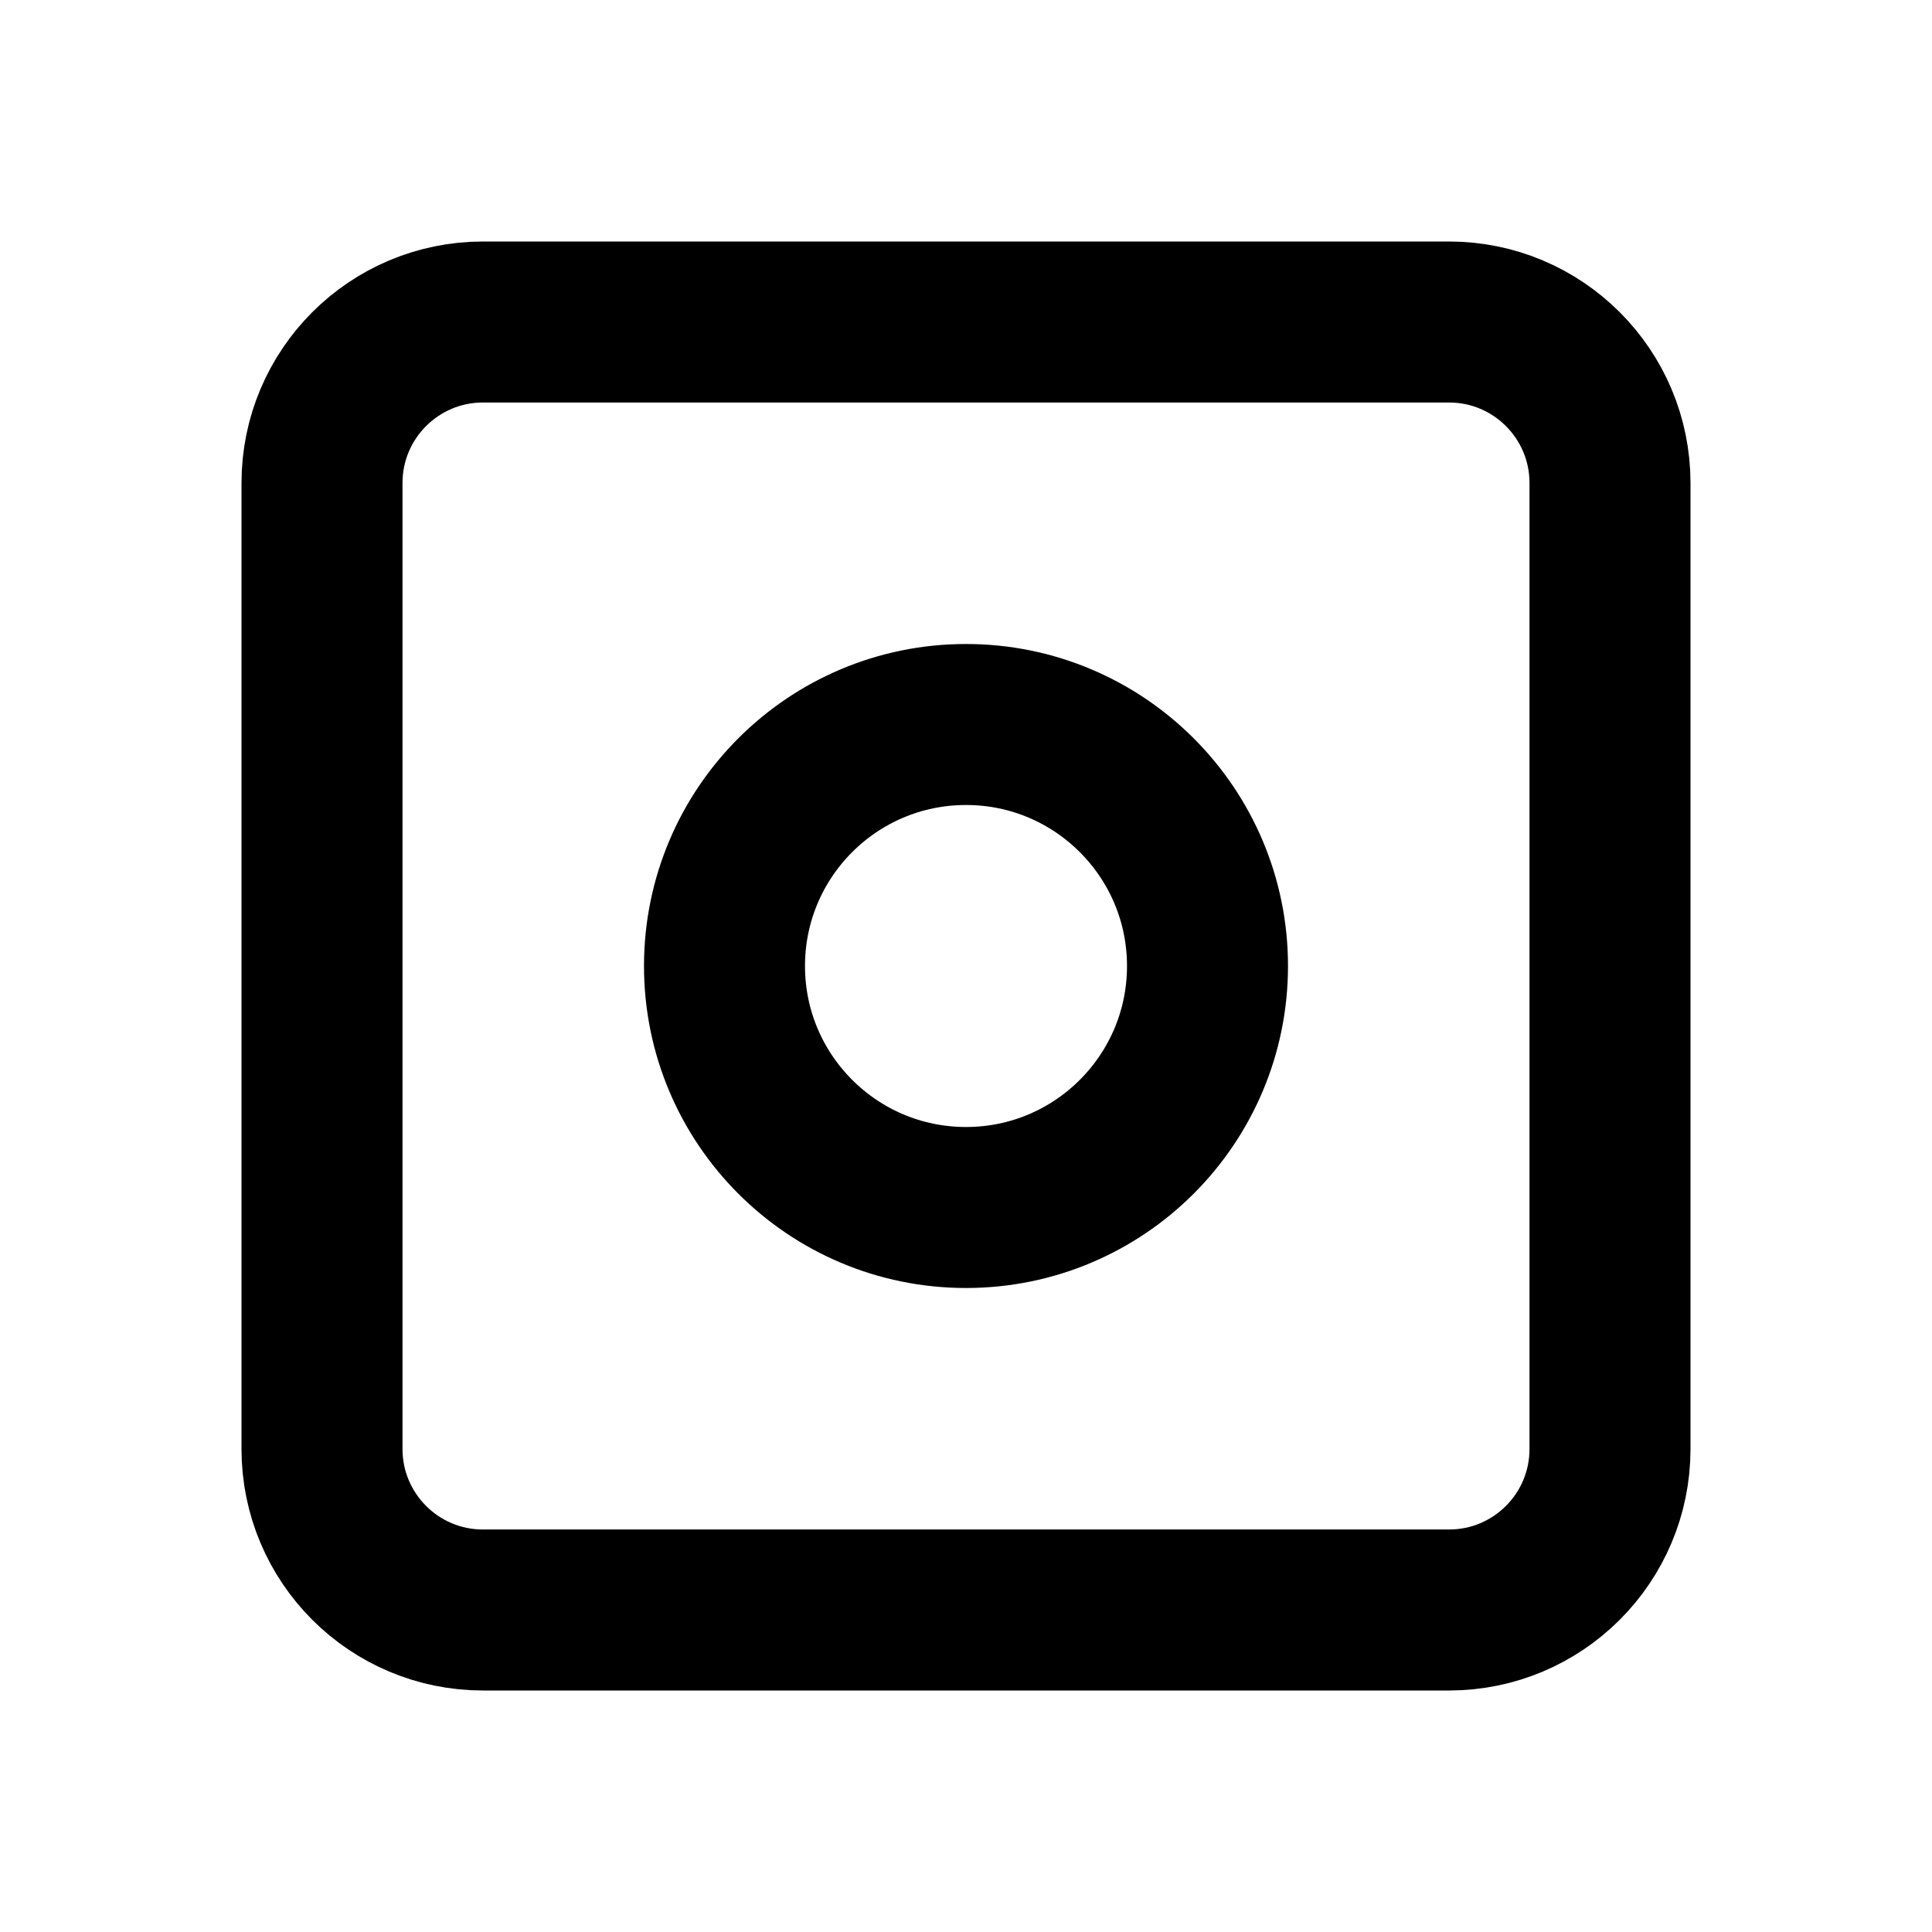
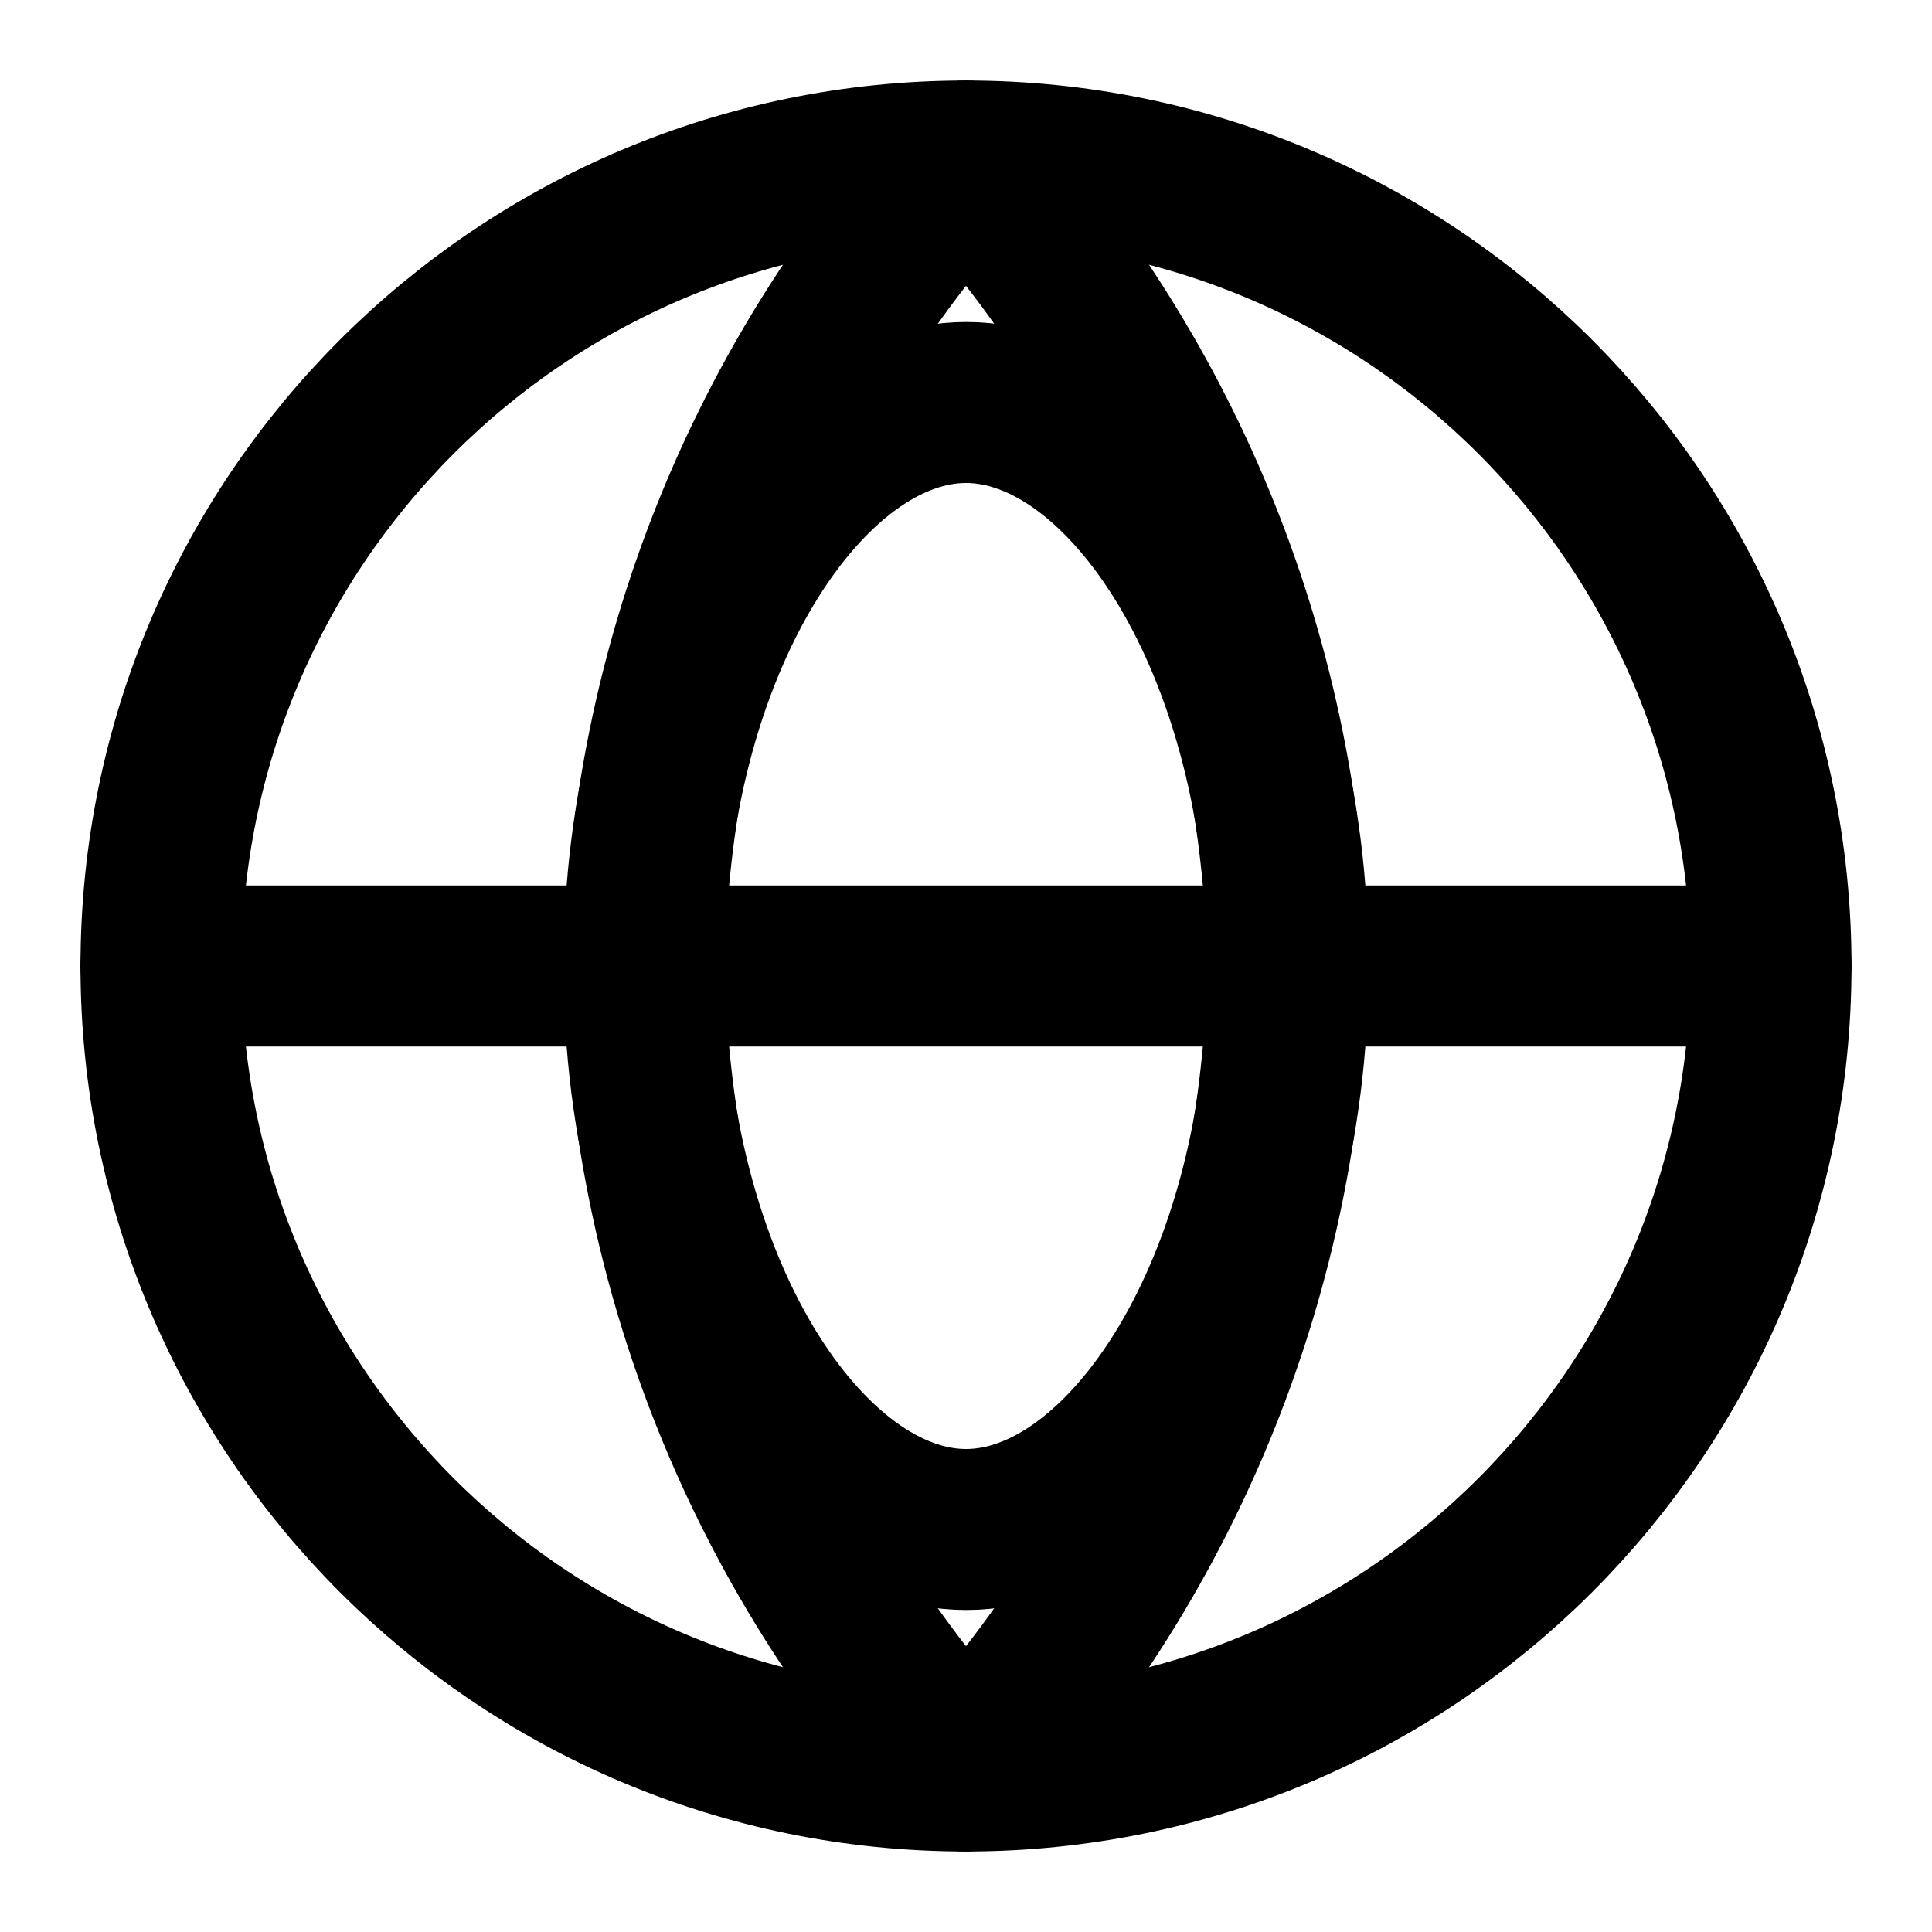
<svg xmlns="http://www.w3.org/2000/svg" viewBox="0 0 24 24" fill="none" stroke="currentColor" stroke-width="2" stroke-linecap="round" stroke-linejoin="round">
-   <rect x="4" y="4" width="16" height="16" rx="2" ry="2" />
-   <circle cx="12" cy="12" r="3" />
+   <circle cx="12" cy="12" r="10" />
+   <path d="M12 2a15.3 15.3 0 0 1 4 10 15.3 15.3 0 0 1-4 10 15.3 15.3 0 0 1-4-10 15.3 15.3 0 0 1 4-10z" />
+   <path d="M2 12h20" />
+   <path d="M8 12c0-4 2-7 4-7s4 3 4 7-2 7-4 7-4-3-4-7z" />
</svg>
